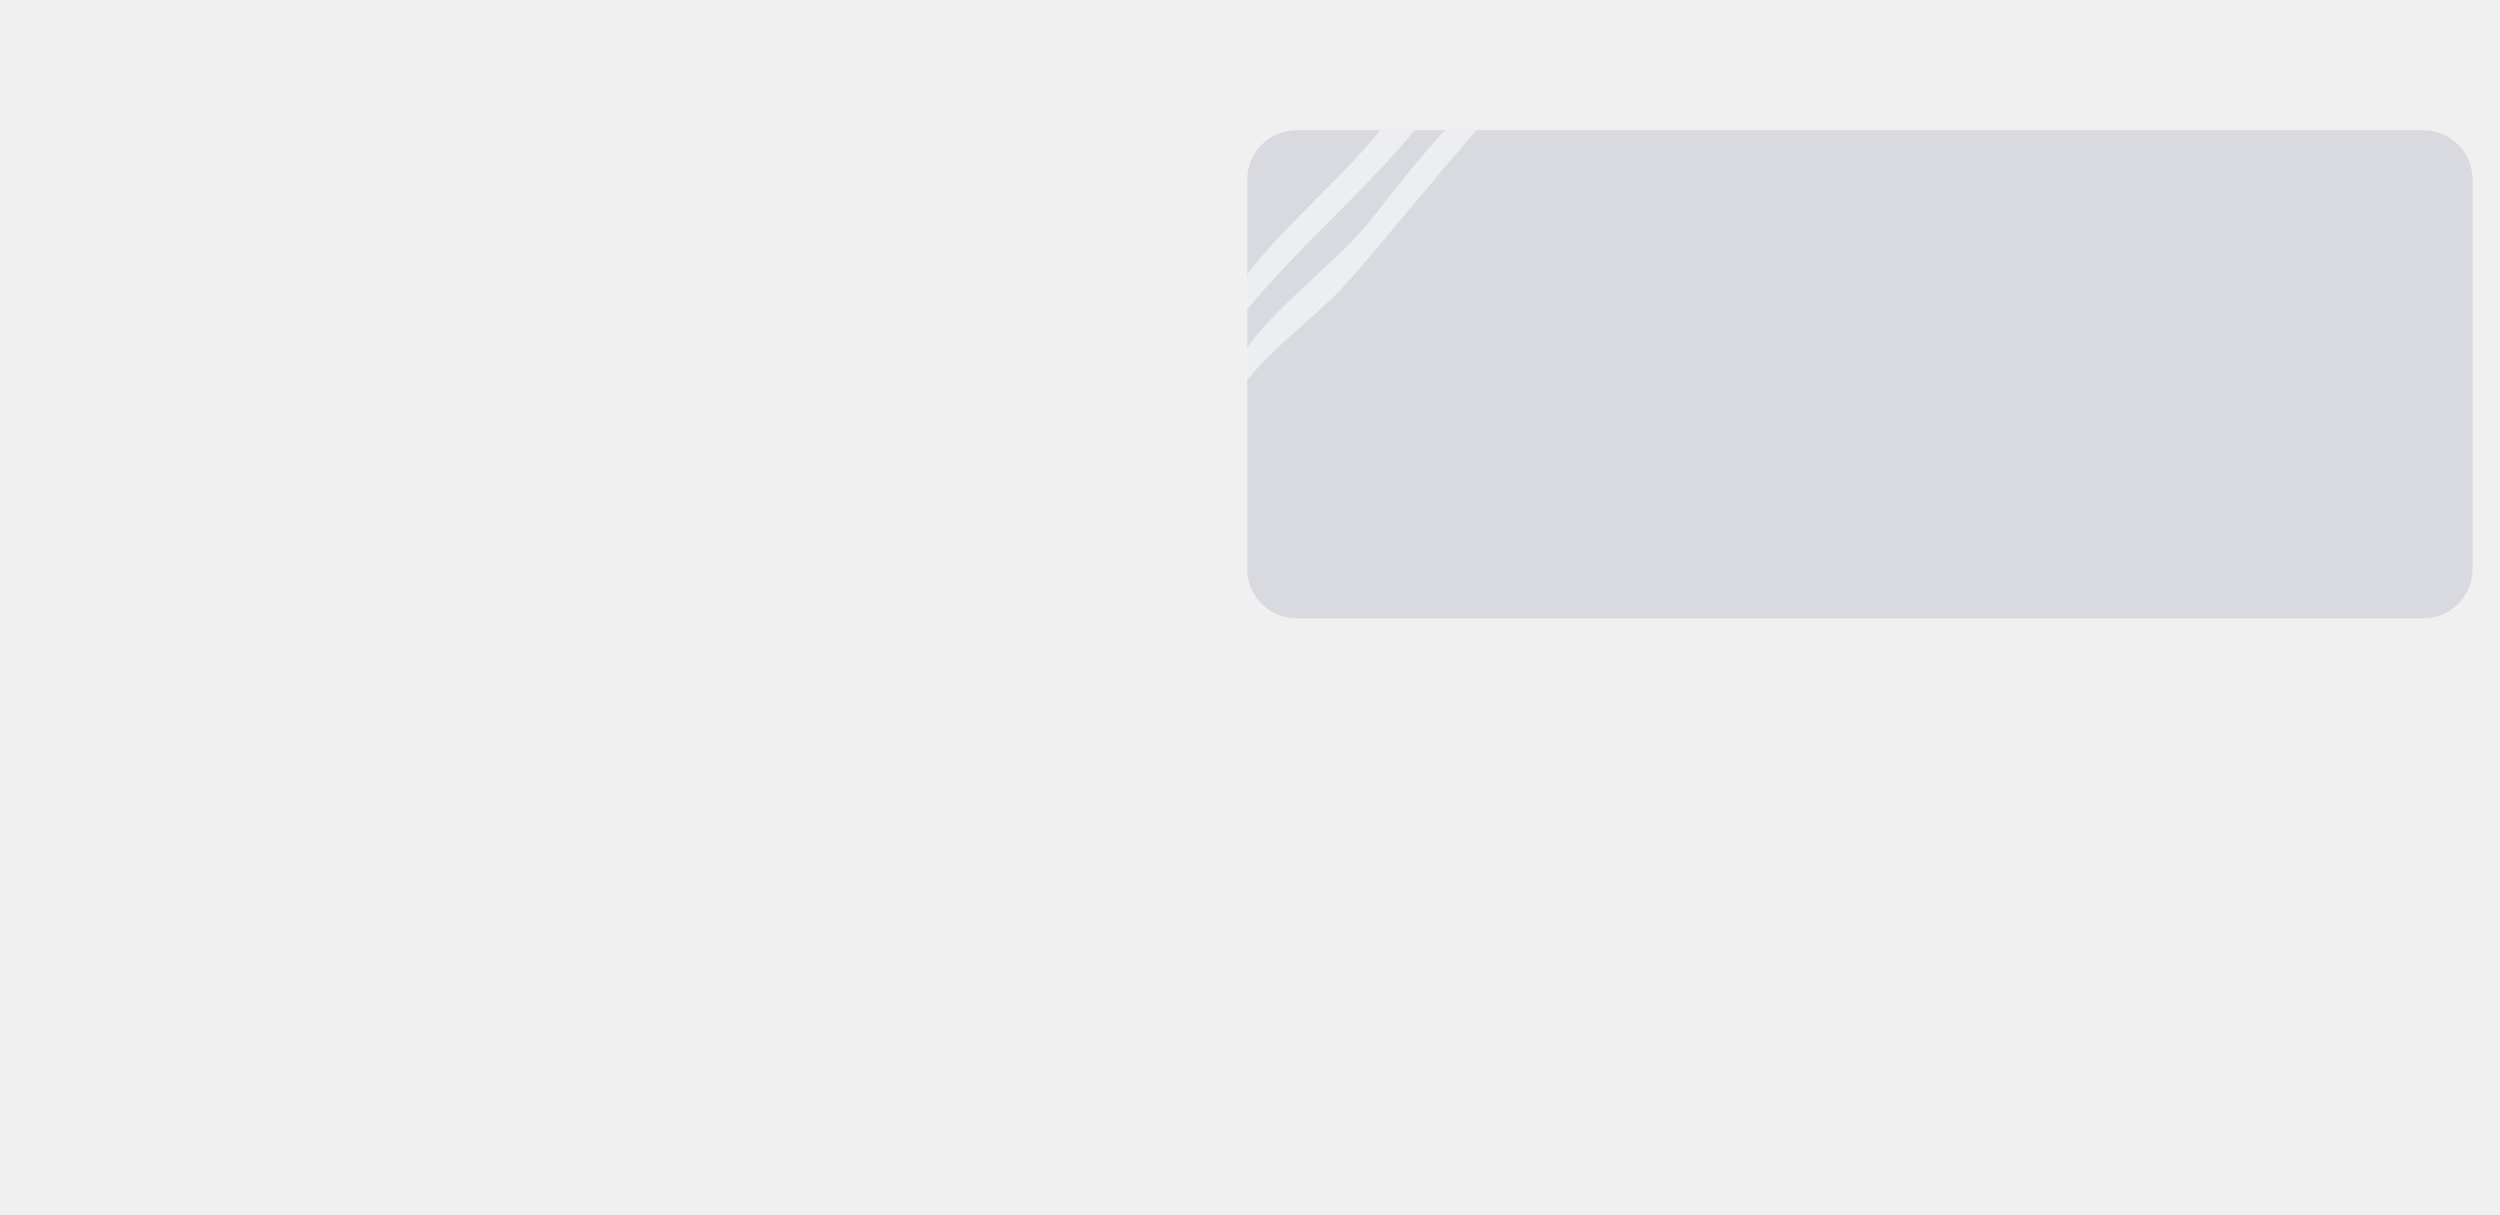
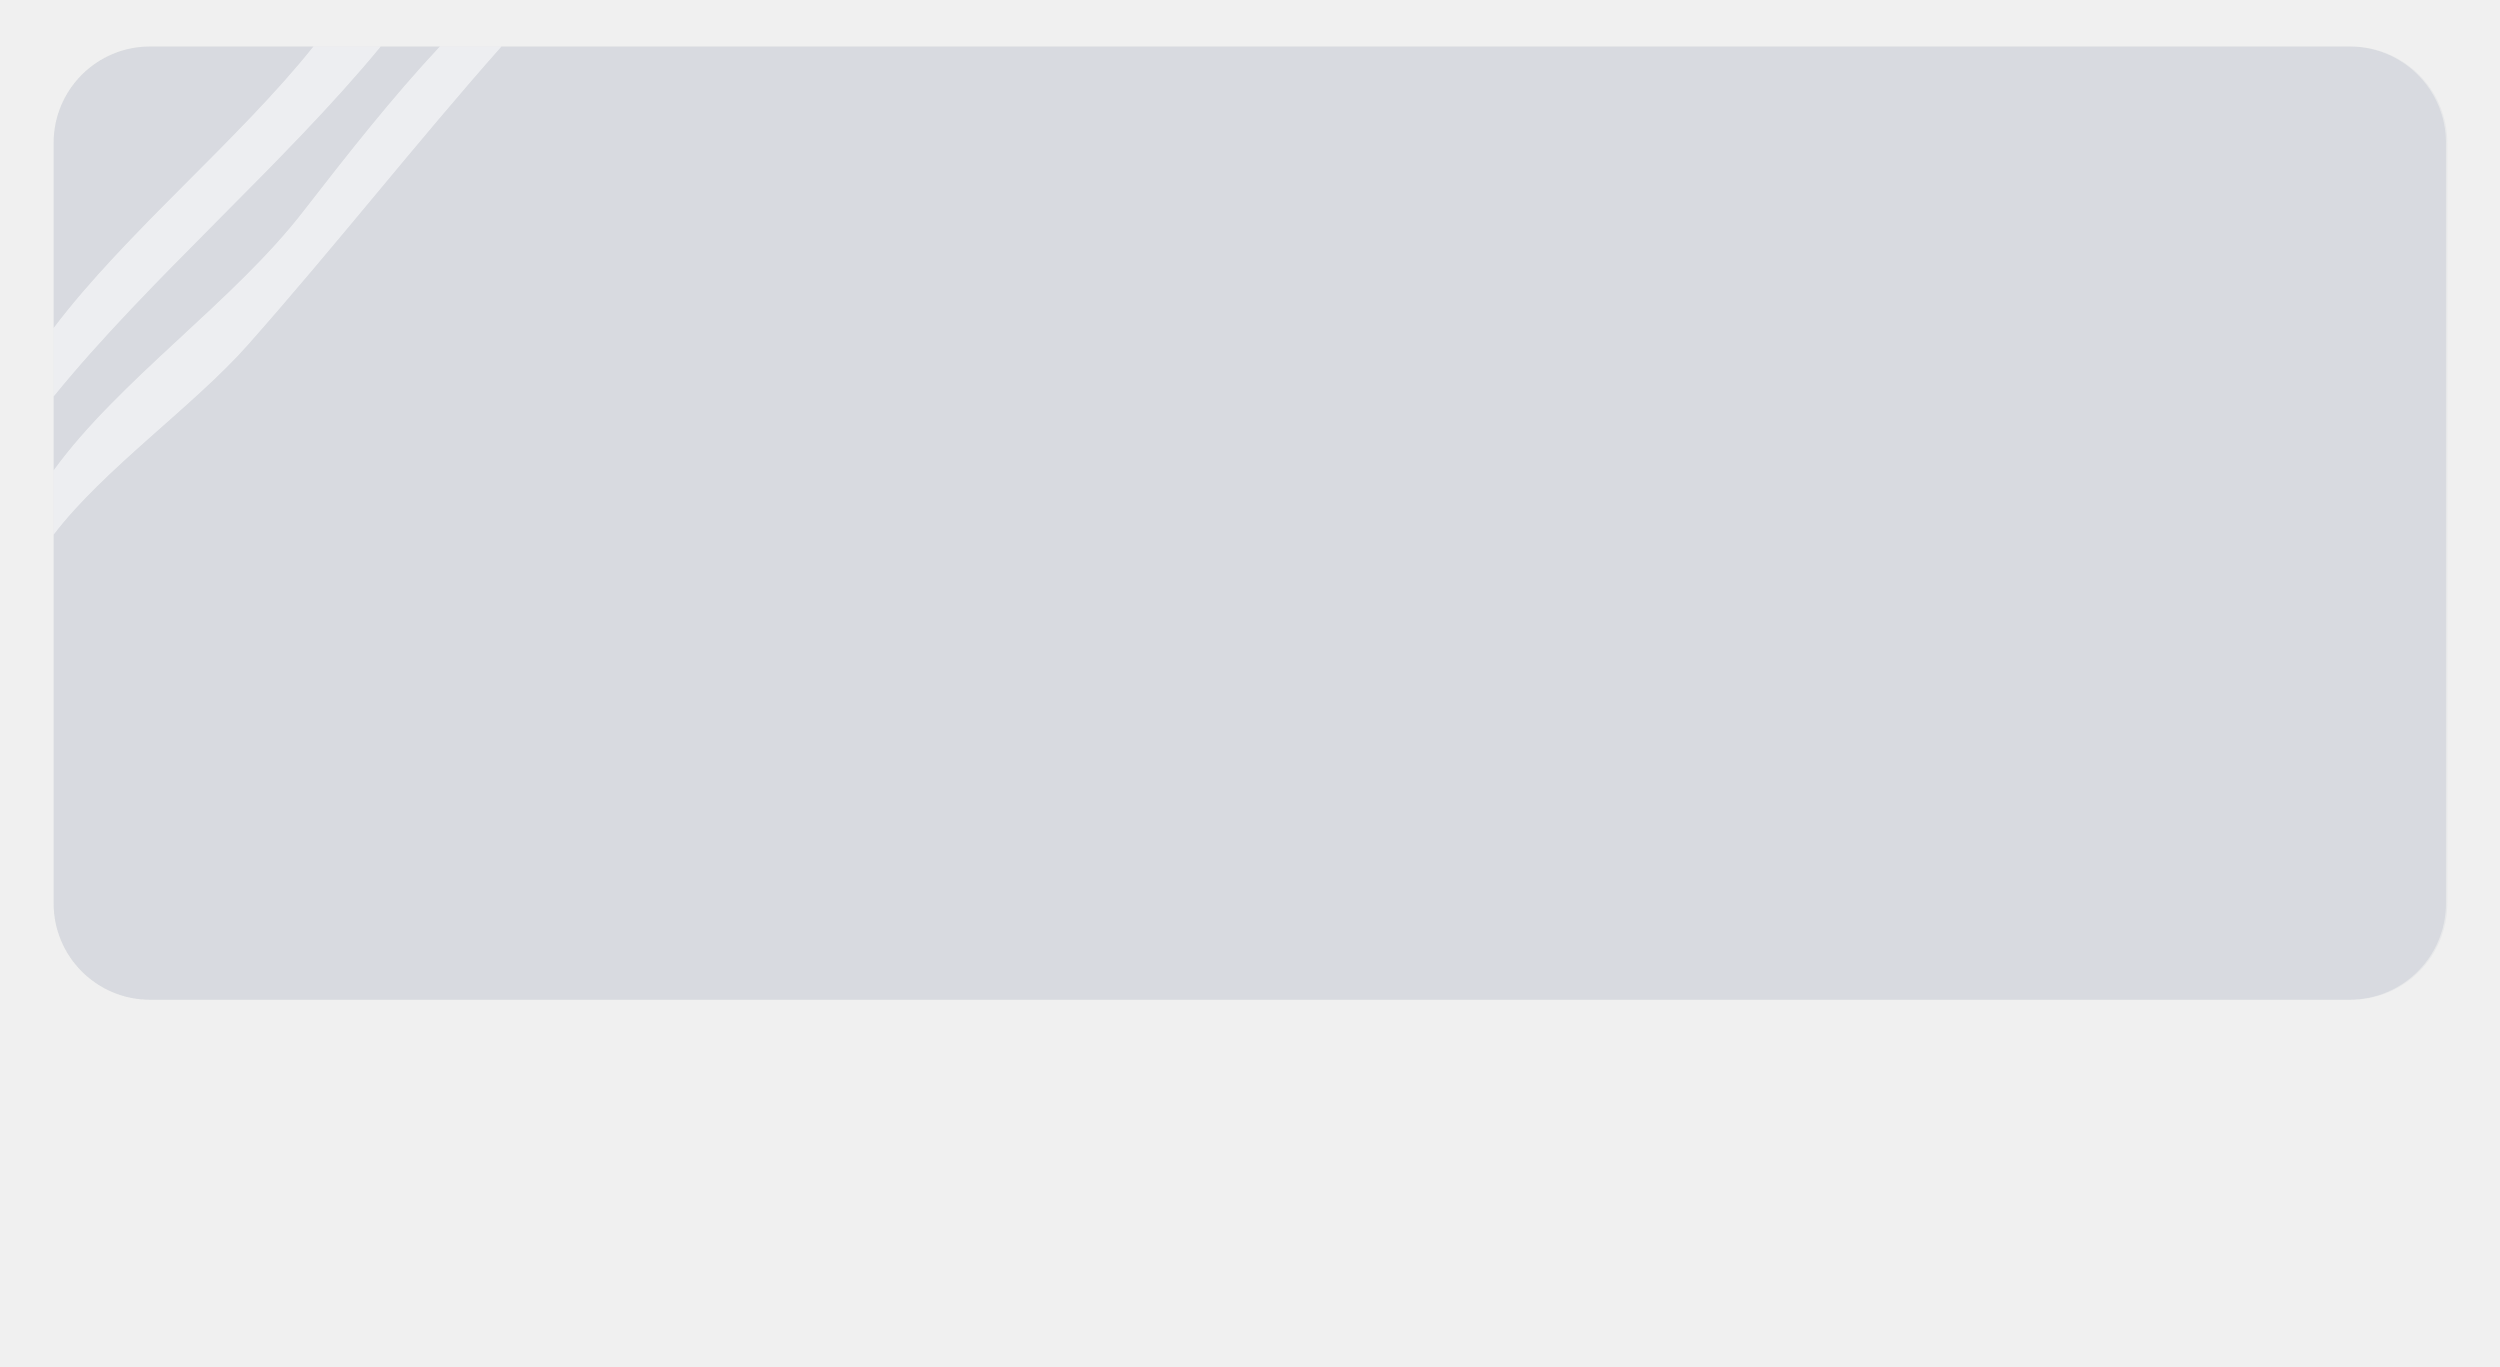
- <svg xmlns="http://www.w3.org/2000/svg" id="_圖層_1" data-name="圖層 1" viewBox="0 0 3516.7 1708.06">
+ <svg xmlns="http://www.w3.org/2000/svg" id="_圖層_1" data-name="圖層 1" viewBox="1715.9 149.67 1800.8 984.09">
  <defs>
    <style>
      .cls-1 {
        opacity: .06;
      }

      .cls-1, .cls-2 {
        fill: #586685;
      }

      .cls-2 {
        opacity: .11;
      }

      .cls-3 {
        fill: #fff;
        opacity: .75;
      }
    </style>
  </defs>
  <g id="_1-1灰色機台" data-name="1-1灰色機台">
    <rect id="_玻璃照" data-name="玻璃照" class="cls-2" x="1754.54" y="183.15" width="1723.2" height="686.61" rx="69.39" ry="69.39" />
    <g id="_玻璃反光" data-name="玻璃反光">
      <path class="cls-3" d="M1941.68,183.15c-53.09,66.73-135.49,134.4-187.15,202.79v49.33c68.37-84.24,166.82-168.39,235.62-252.12h-48.47Z" />
      <path class="cls-3" d="M1894.31,398.23c63.15-71.35,121.19-145.5,182.81-215.08h-44.37c-34.2,36.66-65.67,76.62-97.69,117.9-49.98,65.18-133.3,122.28-180.52,187.42v46.34c35.47-46.79,100.77-92.57,139.77-136.57Z" />
    </g>
    <rect id="_玻璃照-2" data-name="玻璃照" class="cls-1" x="1754.54" y="183.24" width="1724.2" height="686.61" rx="69.39" ry="69.39" />
  </g>
</svg>
